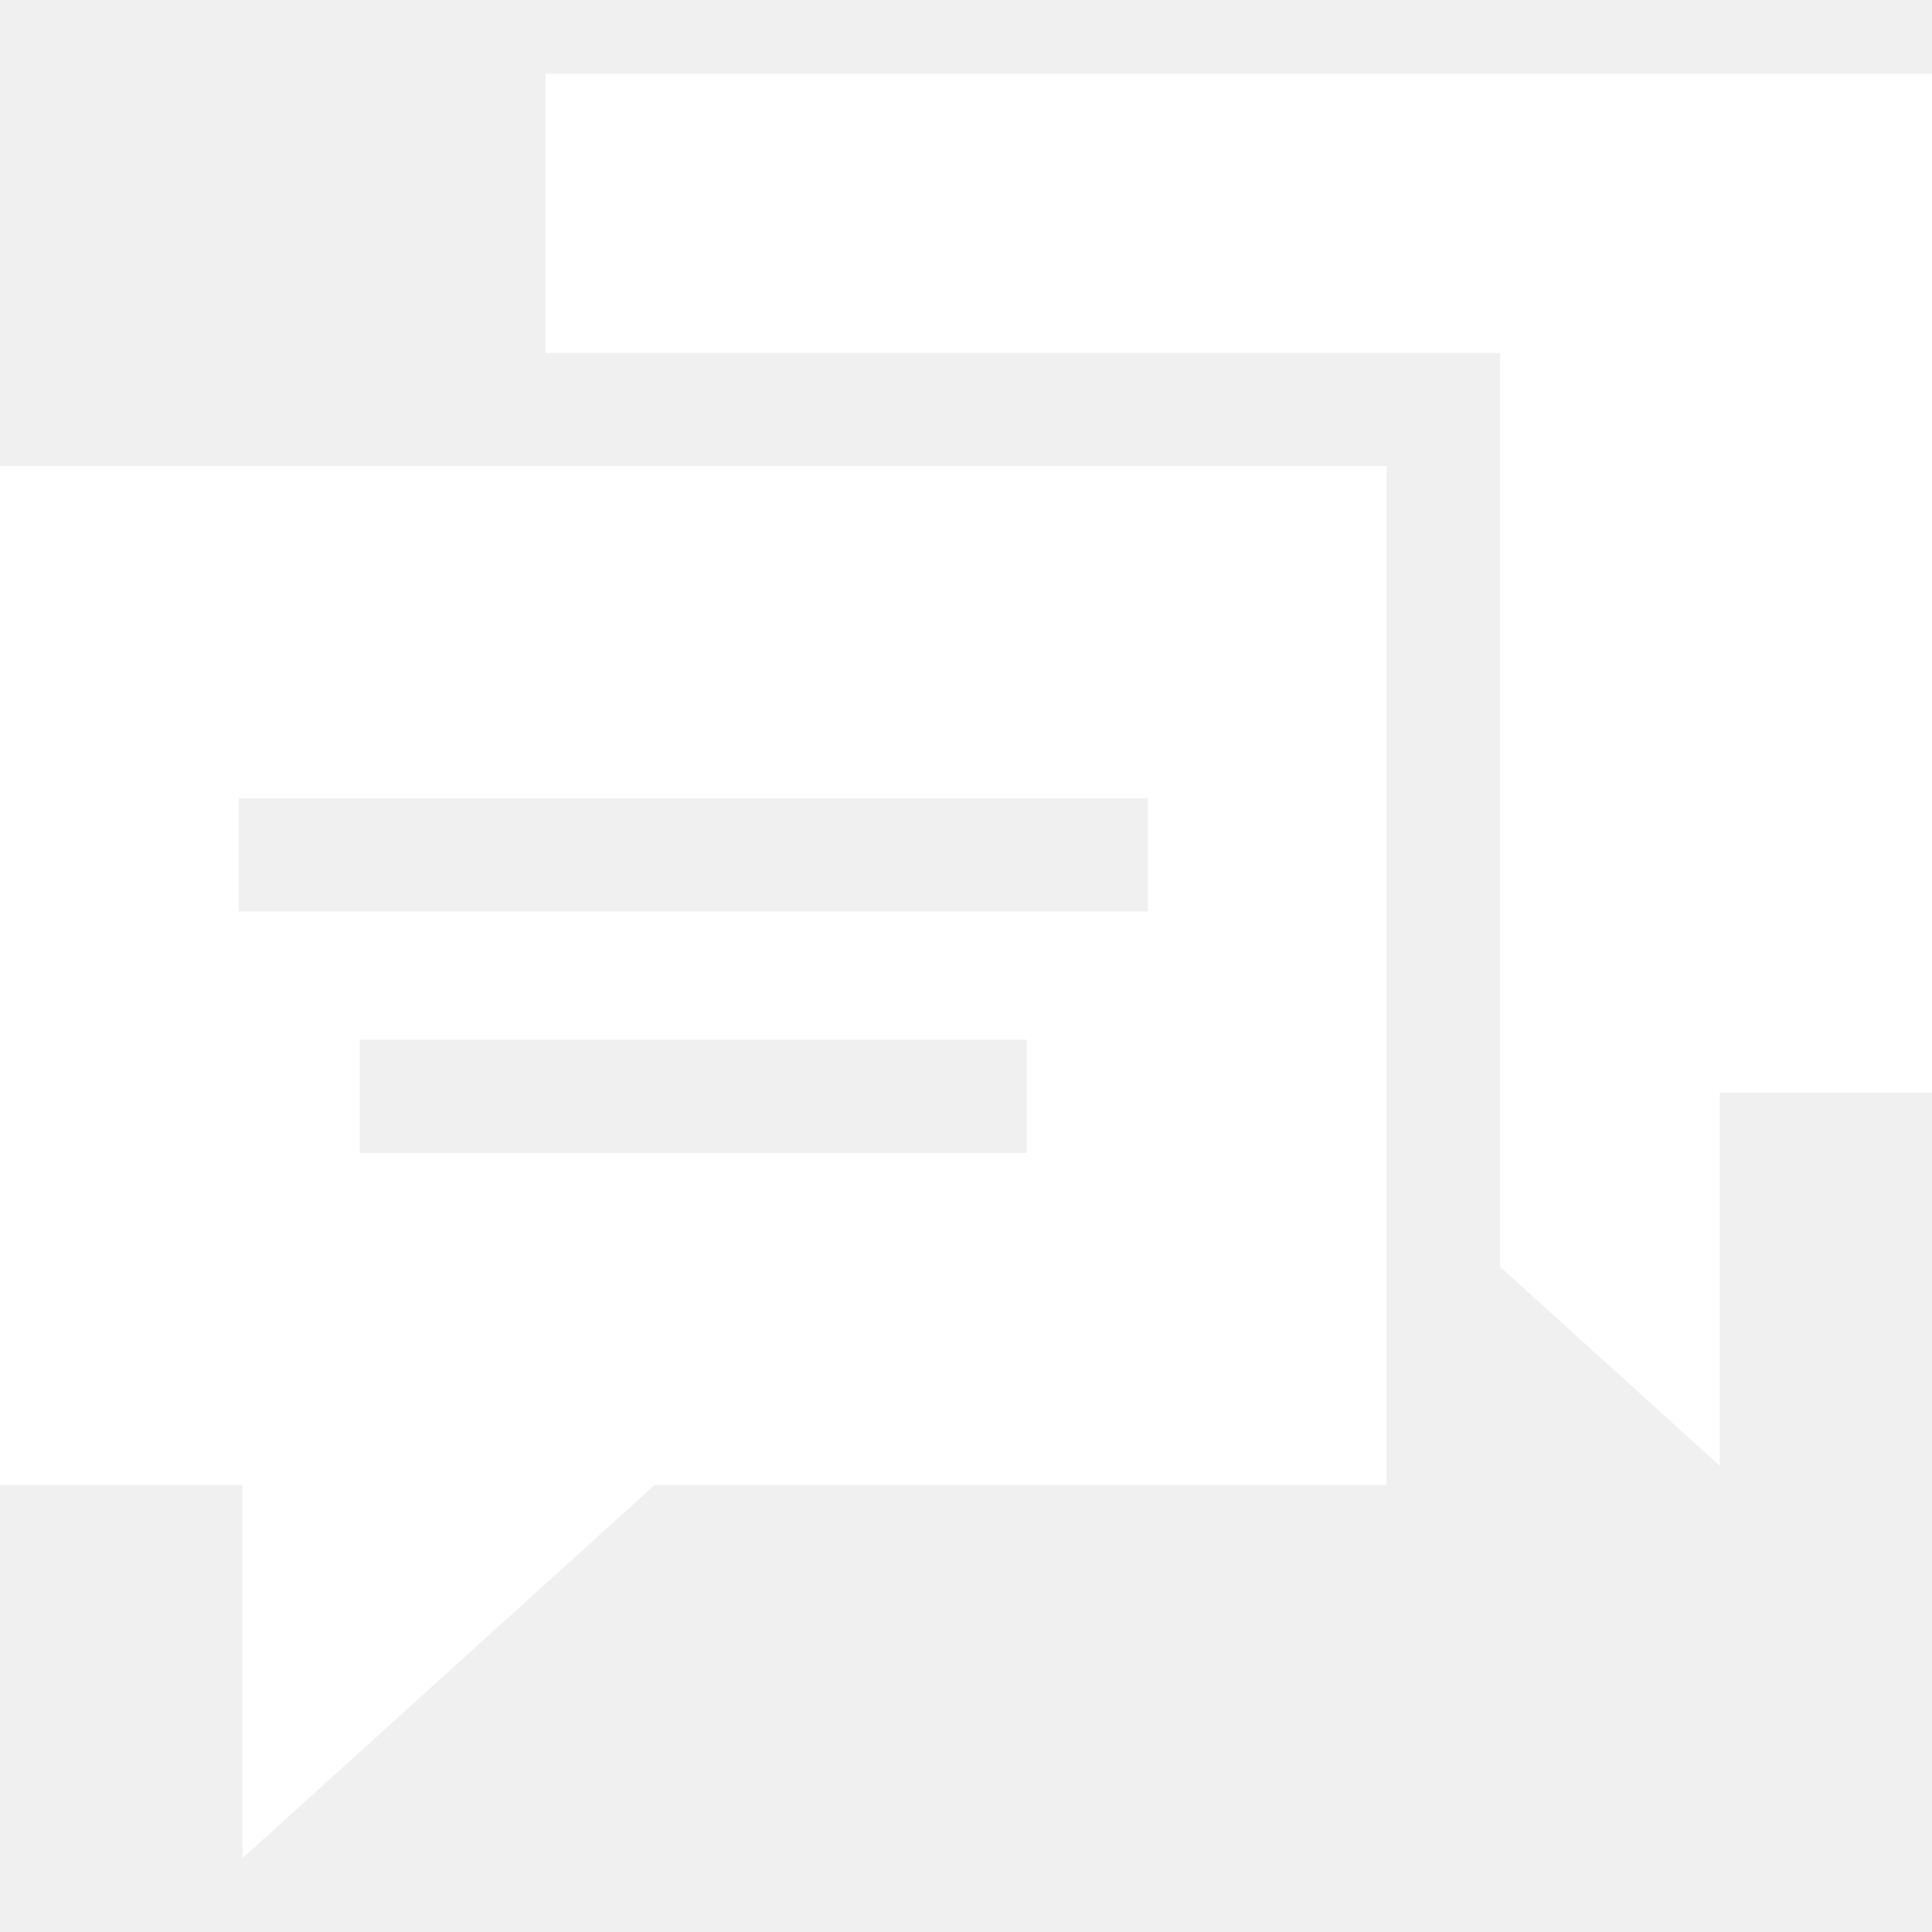
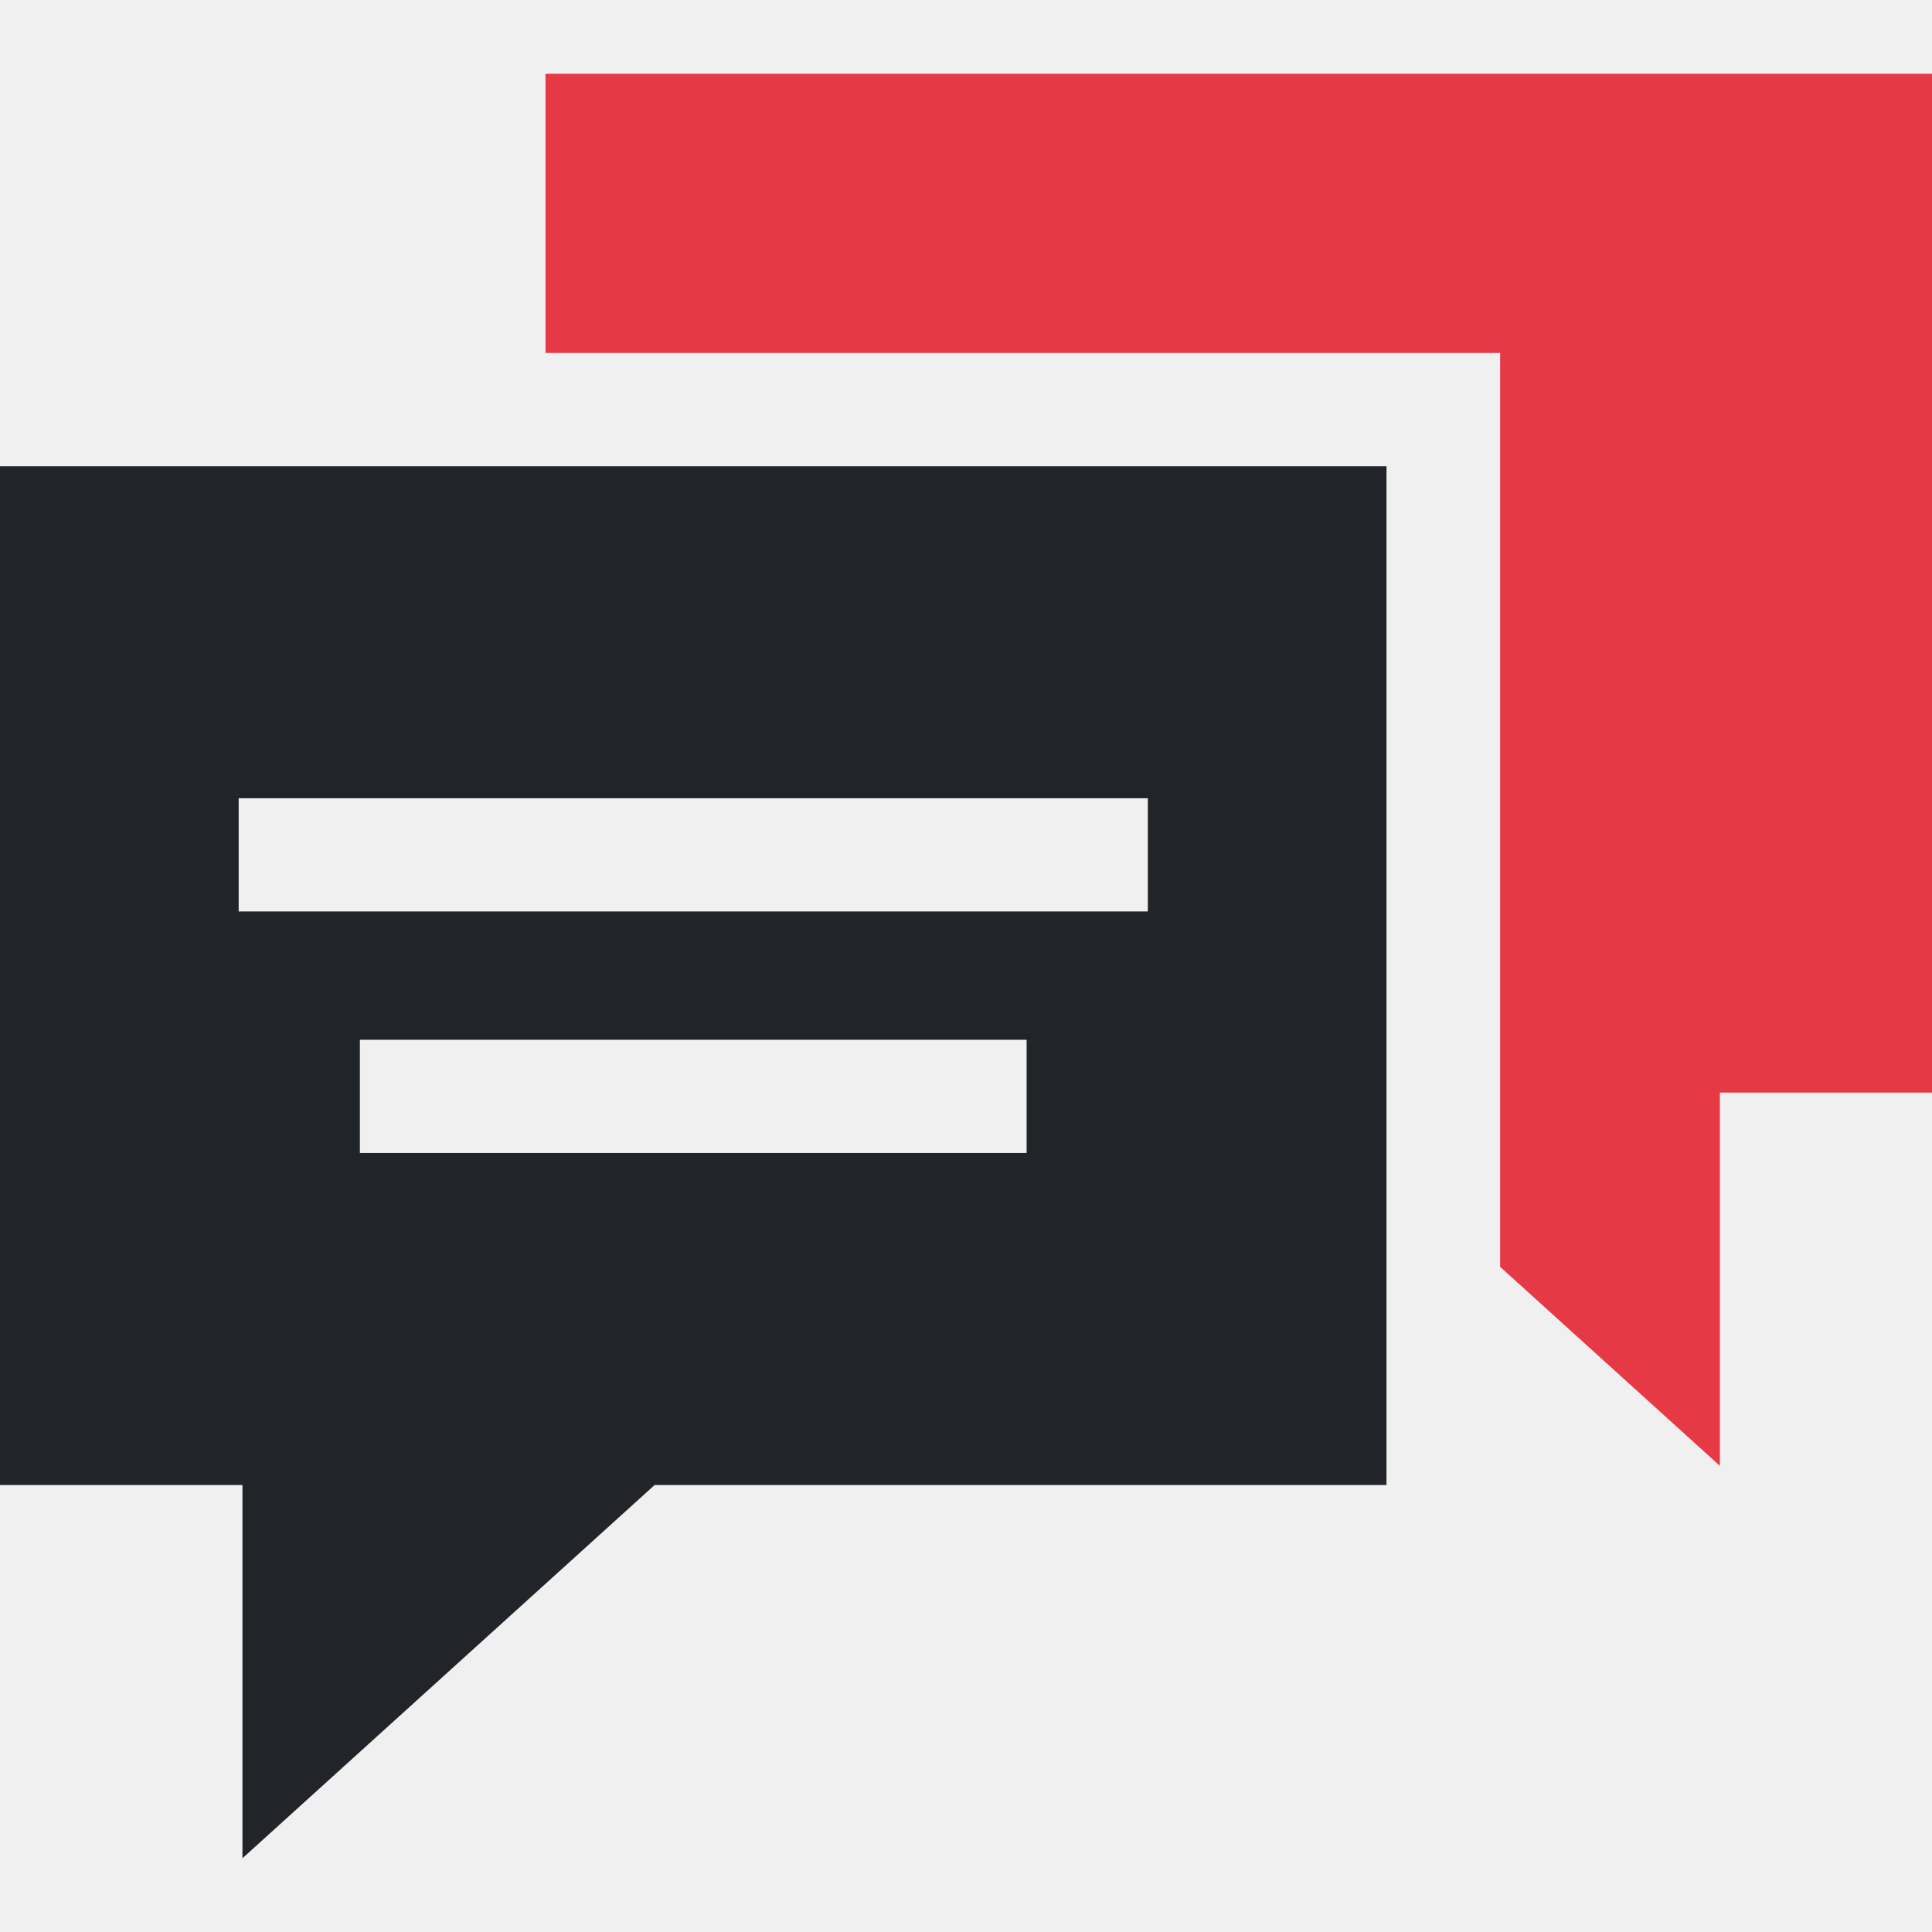
- <svg xmlns="http://www.w3.org/2000/svg" fill="#ffffff" id="Capa_1" enable-background="new 0 0 512 512" height="512" viewBox="0 0 512 512" width="512">
+ <svg xmlns="http://www.w3.org/2000/svg" fill="#E63946" id="Capa_1" enable-background="new 0 0 512 512" height="512" viewBox="0 0 512 512" width="512">
  <g>
-     <path d="m0 393.545h64.251v98.91l109.227-98.91h193.958v-270h-367.436zm272.063-88h-176.69v-30h176.69zm-208.816-94h240.941v30h-240.941z" />
+     <path fill="#212529" d="m0 393.545h64.251v98.91l109.227-98.91h193.958v-270h-367.436zm272.063-88h-176.69v-30h176.69zm-208.816-94h240.941v30h-240.941z" />
    <path d="m144.565 19.545v74h252.988v242.18l58.227 52.73v-98.91h56.22v-270z" />
  </g>
</svg>
